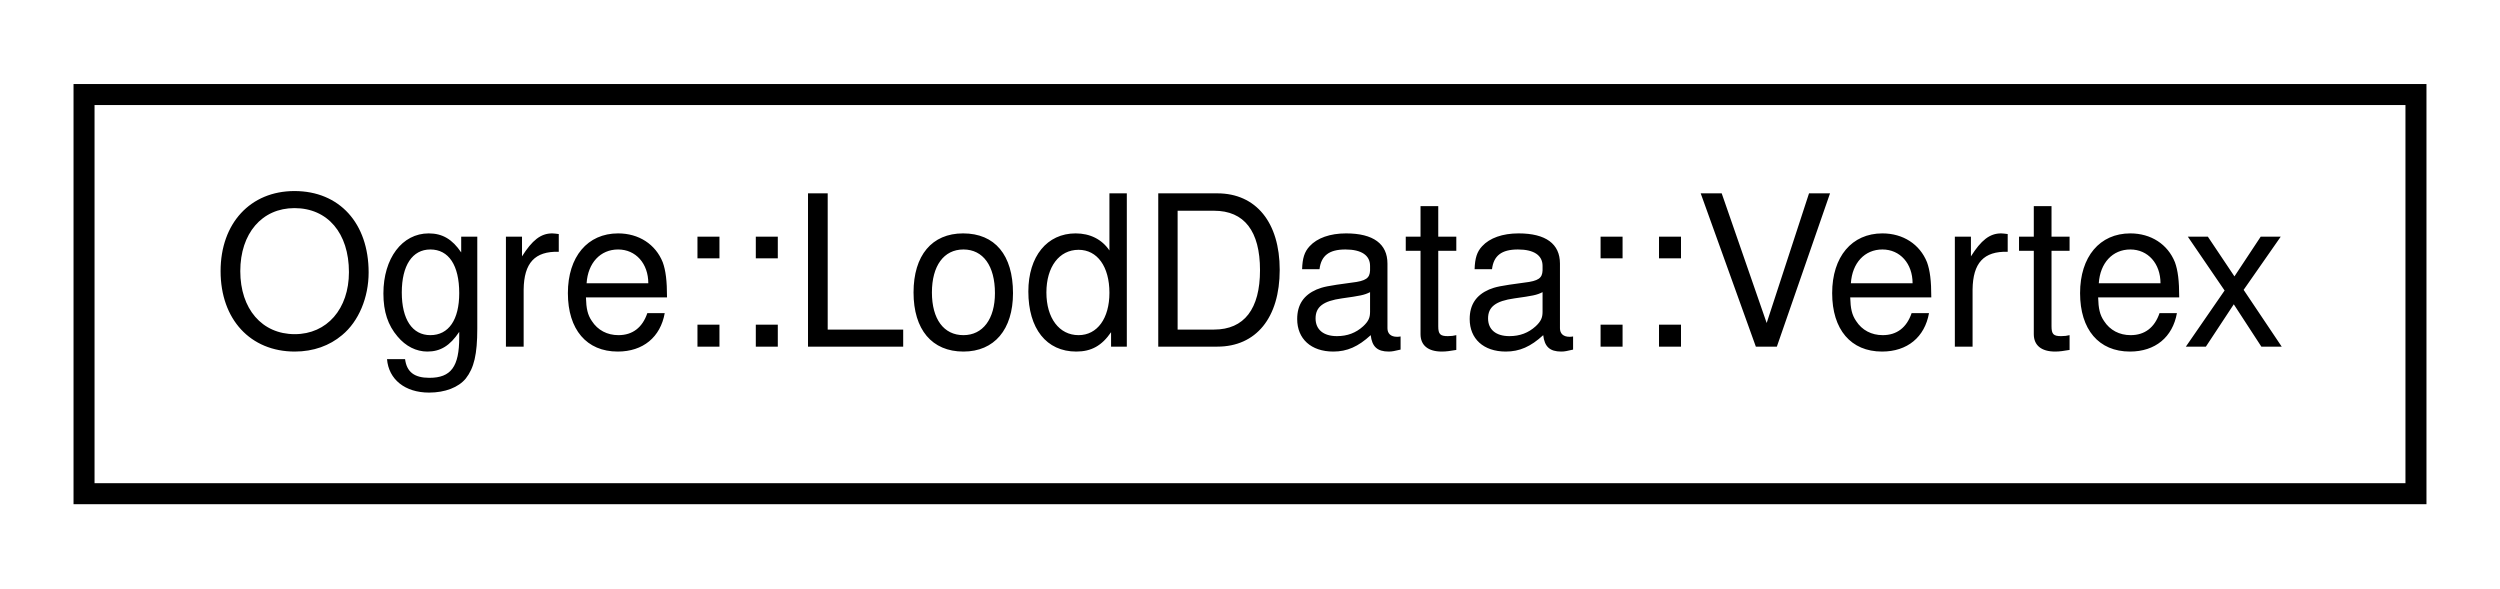
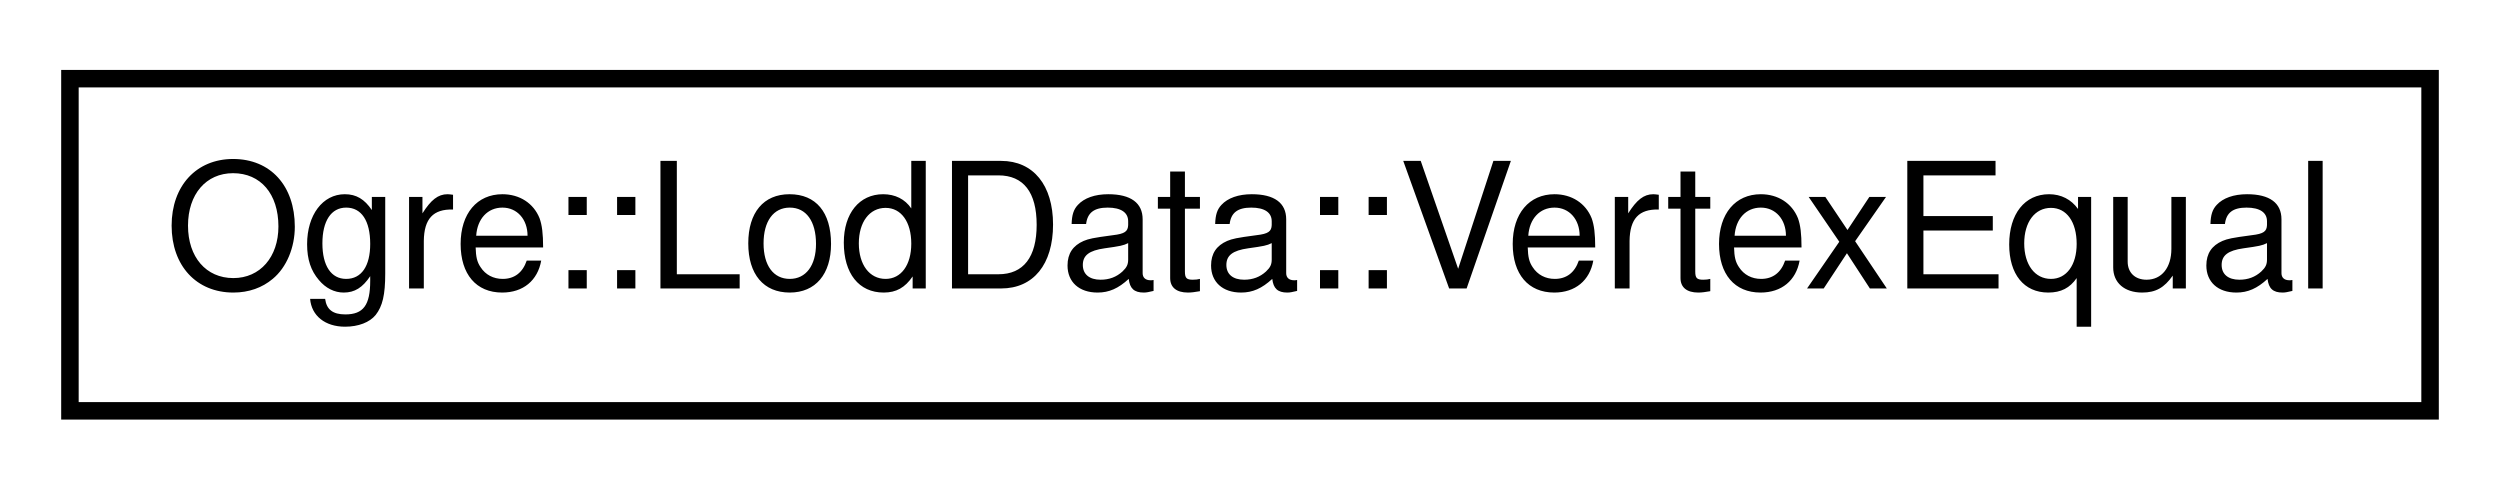
- <svg xmlns="http://www.w3.org/2000/svg" xmlns:xlink="http://www.w3.org/1999/xlink" width="119pt" height="28pt" viewBox="0.00 0.00 119.00 28.00">
+ <svg xmlns="http://www.w3.org/2000/svg" xmlns:xlink="http://www.w3.org/1999/xlink" width="143pt" height="28pt" viewBox="0.00 0.00 143.00 28.00">
  <g id="graph0" class="graph" transform="scale(1 1) rotate(0) translate(4 24)">
    <g id="node1" class="node">
      <g id="a_node1">
-         <a xlink:href="struct_ogre_1_1_lod_data_1_1_vertex.html" target="_top" xlink:title=" ">
-           <polygon fill="none" stroke="black" points="0,-0.5 0,-19.5 111,-19.5 111,-0.5 0,-0.5" />
-           <text text-anchor="middle" x="55.5" y="-7.5" font-family="Helvetica,sans-Serif" font-size="10.00">Ogre::LodData::Vertex</text>
+         <a xlink:href="struct_ogre_1_1_lod_data_1_1_vertex_equal.html" target="_top" xlink:title=" ">
+           <polygon fill="none" stroke="black" points="0,-0.5 0,-19.5 135,-19.5 135,-0.5 0,-0.5" />
+           <text text-anchor="middle" x="67.5" y="-7.5" font-family="Helvetica,sans-Serif" font-size="10.00">Ogre::LodData::VertexEqual</text>
        </a>
      </g>
    </g>
  </g>
</svg>
